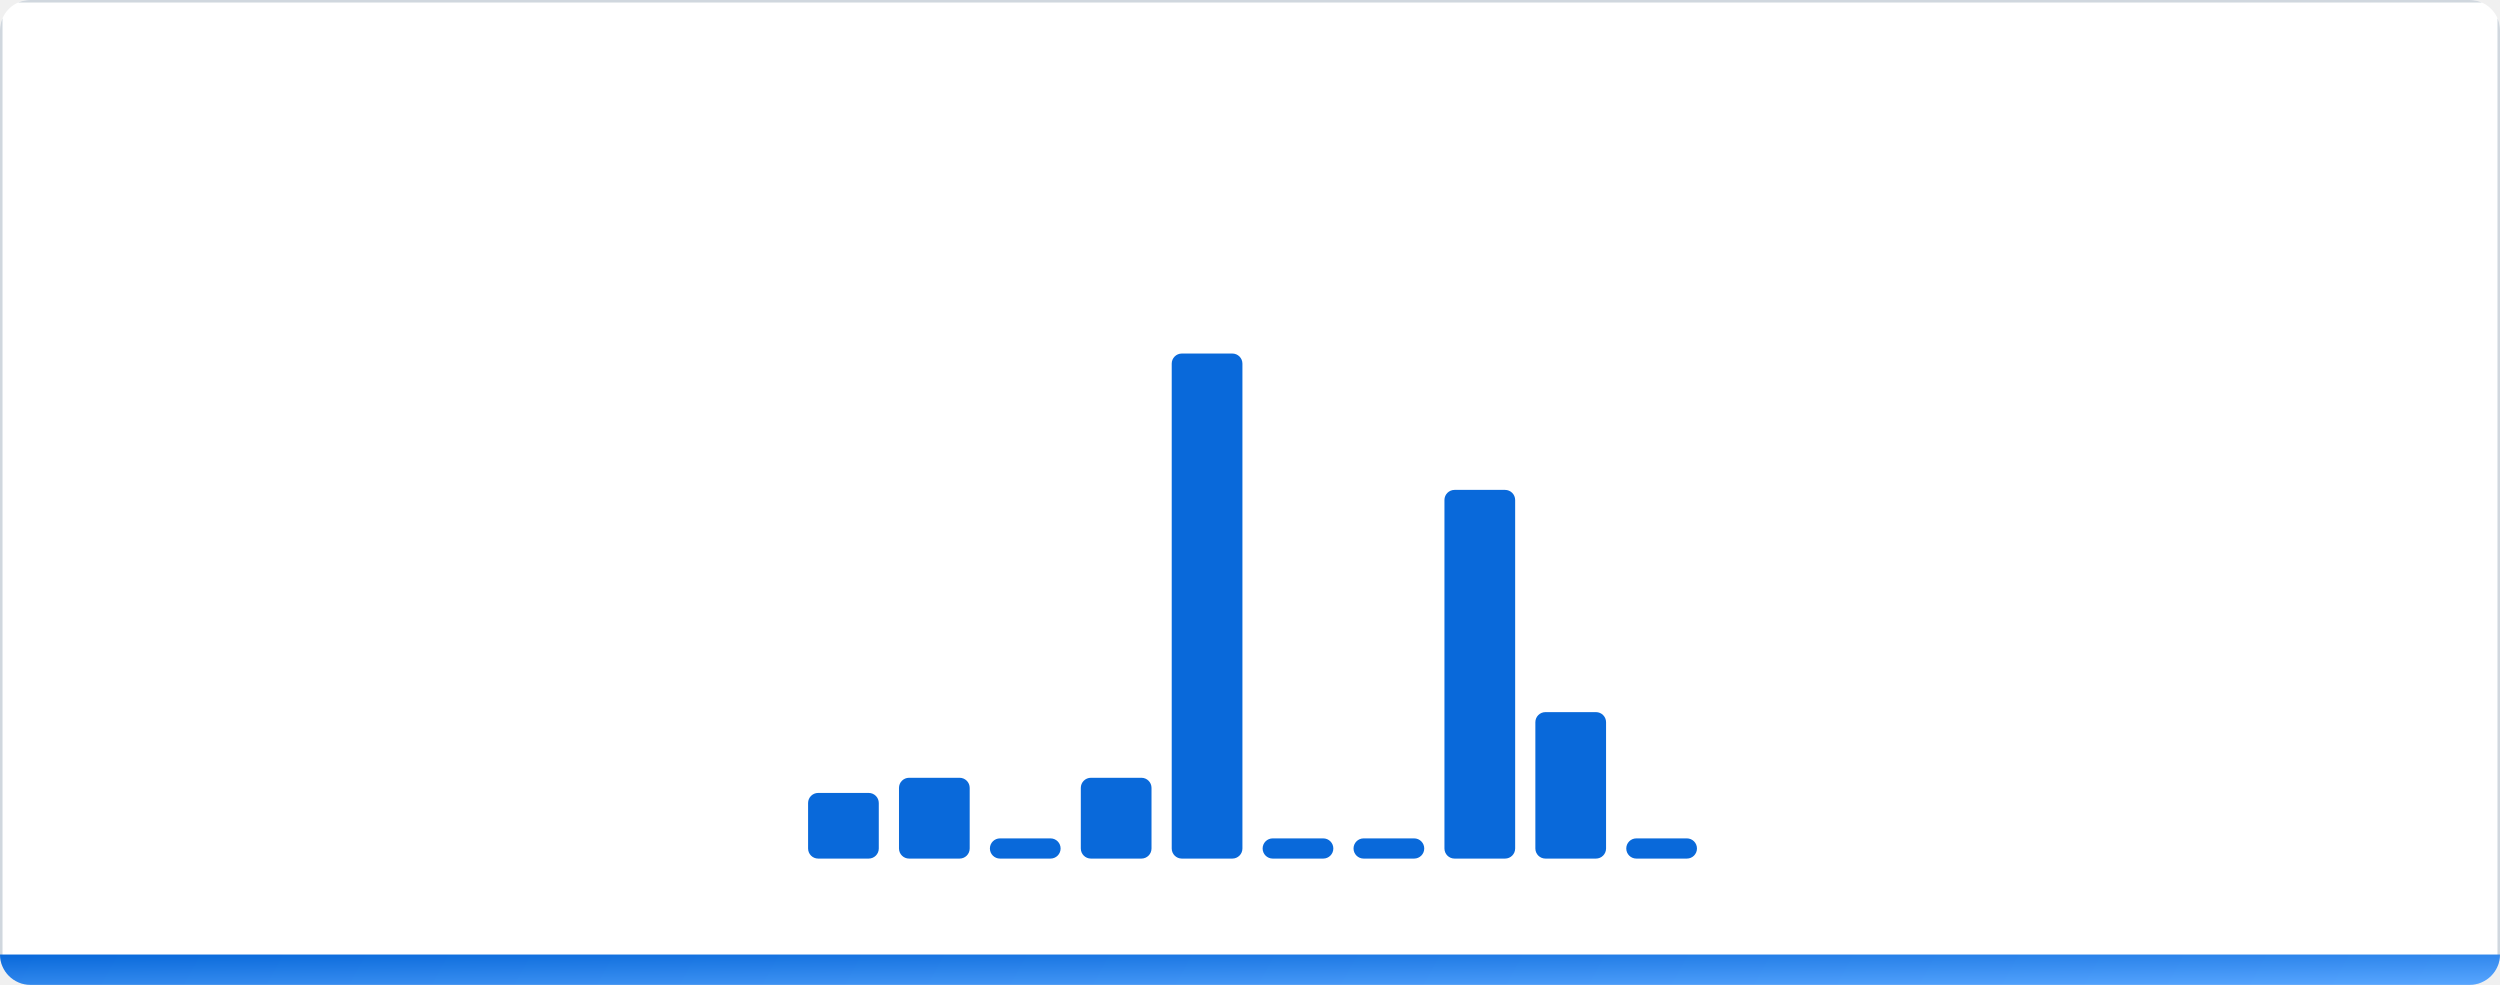
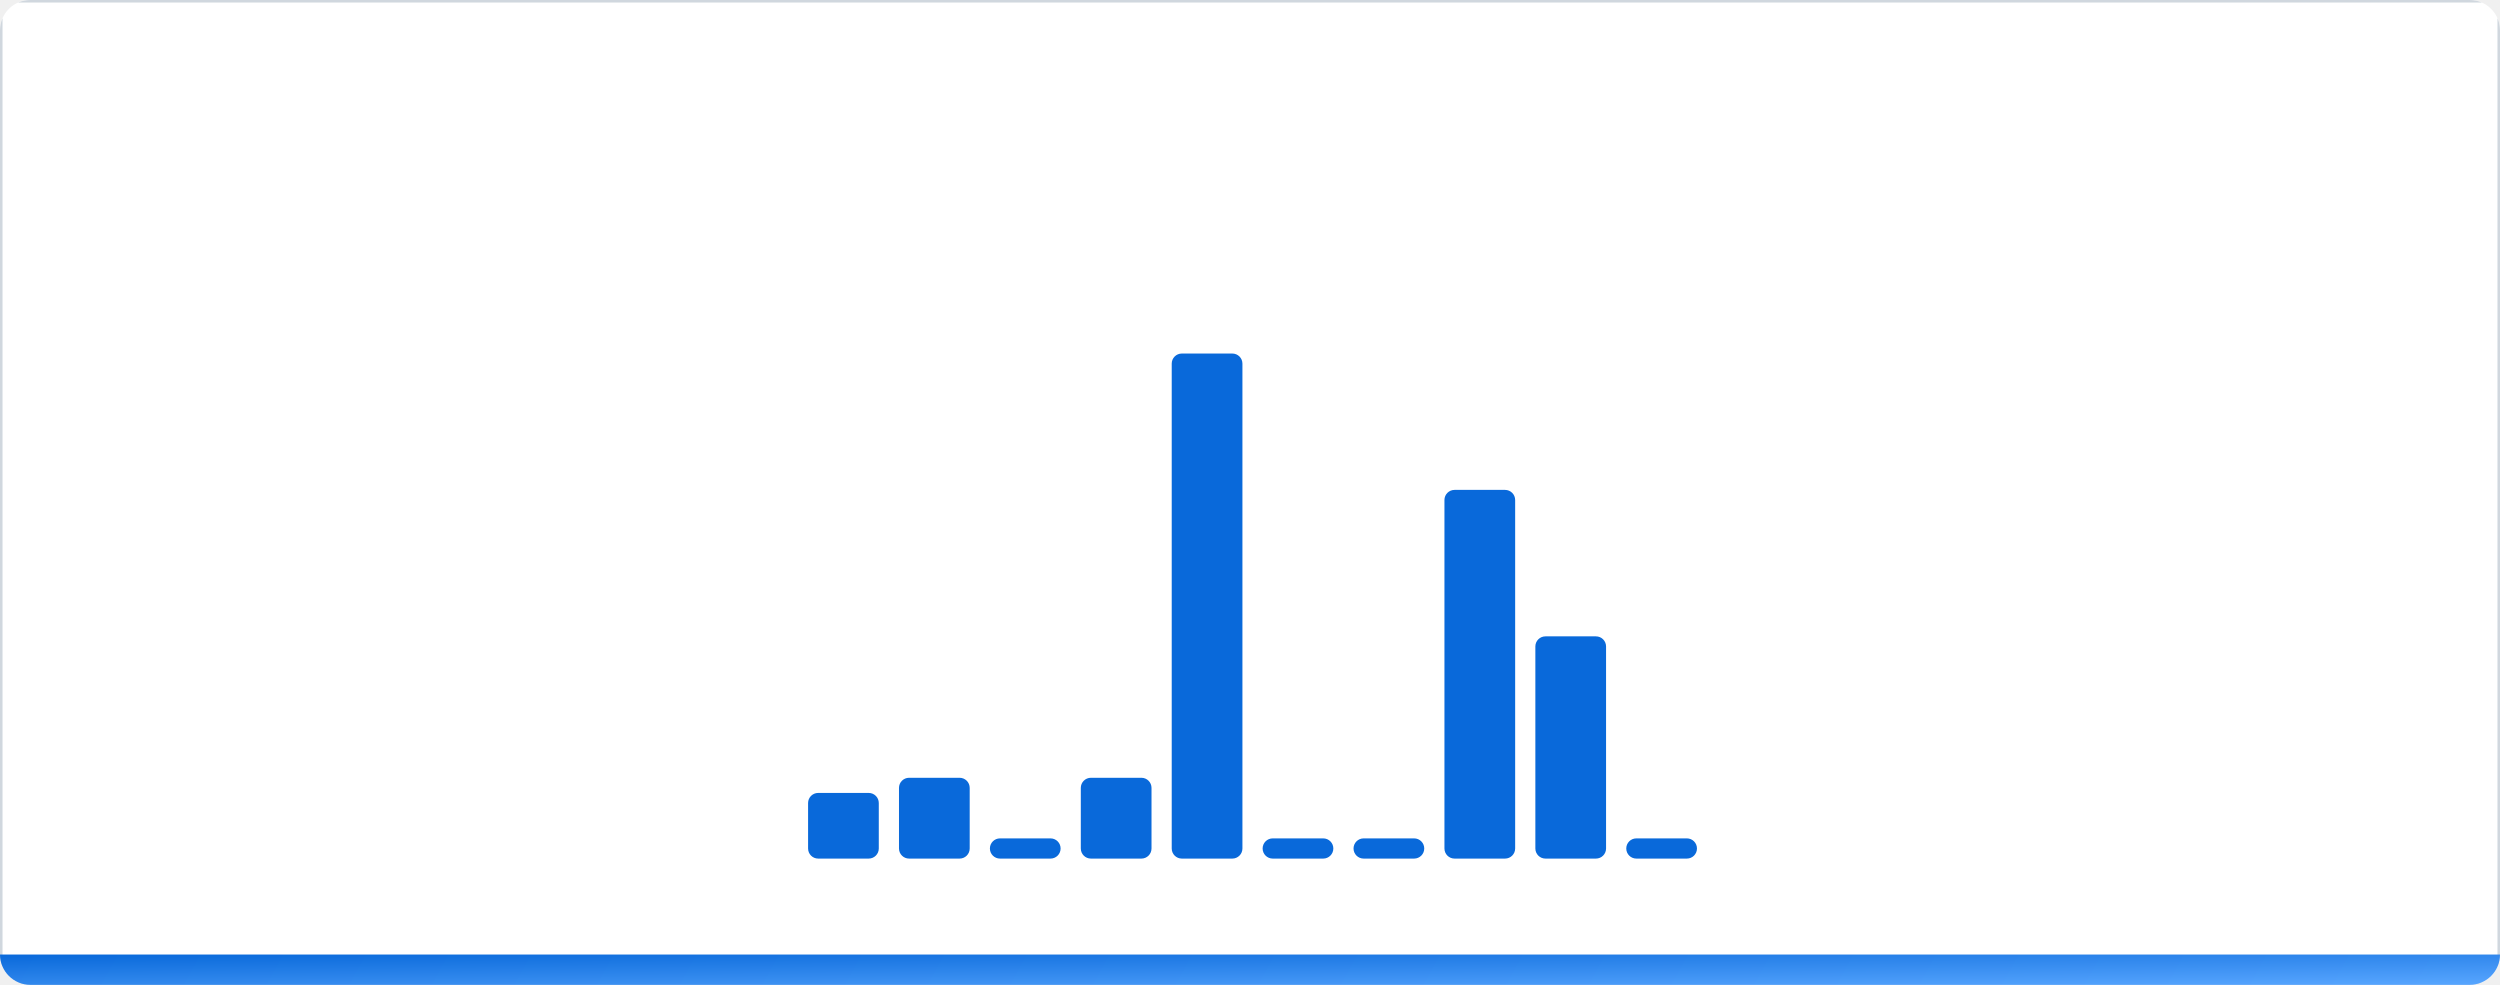
<svg xmlns="http://www.w3.org/2000/svg" width="495" height="195" viewBox="0 0 495 195">
  <defs>
    <linearGradient id="battery-gradient" x1="0%" y1="100%" x2="0%" y2="0%">
      <stop offset="0%" style="stop-color:#0969da;stop-opacity:1" />
      <stop offset="100%" style="stop-color:#58a6ff;stop-opacity:1" />
    </linearGradient>
    <linearGradient id="glow-gradient" x1="0%" y1="100%" x2="0%" y2="0%">
      <stop offset="0%" style="stop-color:#0969da;stop-opacity:0.8" />
      <stop offset="100%" style="stop-color:#58a6ff;stop-opacity:1" />
    </linearGradient>
    <linearGradient id="bar-gradient" x1="0%" y1="0%" x2="100%" y2="100%">
      <stop offset="0%" style="stop-color:#0969da;stop-opacity:1" />
      <stop offset="100%" style="stop-color:#58a6ff;stop-opacity:1" />
    </linearGradient>
    <clipPath id="card-rounded">
      <rect x="0" y="0" width="495" height="195" rx="6" ry="6" />
    </clipPath>
    <filter id="glow-filter" x="-50%" y="-50%" width="200%" height="200%">
      <feGaussianBlur stdDeviation="4" result="coloredBlur" />
      <feMerge>
        <feMergeNode in="coloredBlur" />
        <feMergeNode in="coloredBlur" />
        <feMergeNode in="SourceGraphic" />
      </feMerge>
    </filter>
  </defs>
  <style>
  @keyframes fadeInUp {
    from { opacity: 0; transform: translateY(10px); }
    to { opacity: 1; transform: translateY(0); }
  }
  @keyframes pulse {
    0%, 100% { opacity: 1; }
    50% { opacity: 0.7; }
  }
  @keyframes countUp {
    from { opacity: 0; transform: scale(0.5); }
    to { opacity: 1; transform: scale(1); }
  }
  @keyframes fillUp {
    from { transform: scaleY(0); }
    to { transform: scaleY(1); }
  }
  @keyframes glowPulse {
    0%, 100% { filter: url(#glow-filter); opacity: 1; }
    50% { filter: url(#glow-filter) brightness(1.3); opacity: 0.9; }
  }
  @keyframes shimmer {
    0% { opacity: 0.3; }
    50% { opacity: 0.6; }
    100% { opacity: 0.3; }
  }
  .animate-fade { animation: fadeInUp 0.6s ease forwards; opacity: 0; }
  .animate-count { animation: countUp 0.8s ease forwards; opacity: 0; }
  .animate-pulse { animation: pulse 2s ease-in-out infinite; }
  .animate-fill { animation: fillUp 1s ease-out forwards; transform-origin: bottom; }
  .animate-glow { animation: glowPulse 2s ease-in-out infinite; }
  .animate-shimmer { animation: shimmer 2s ease-in-out infinite; }
  .delay-1 { animation-delay: 0.1s; }
  .delay-2 { animation-delay: 0.2s; }
  .delay-3 { animation-delay: 0.3s; }
  .delay-4 { animation-delay: 0.4s; }
  .delay-5 { animation-delay: 0.5s; }
  .delay-6 { animation-delay: 0.6s; }
  .delay-7 { animation-delay: 0.7s; }
  .delay-8 { animation-delay: 0.8s; }
  .delay-9 { animation-delay: 0.9s; }
  .delay-10 { animation-delay: 1.0s; }
</style>
  <rect clip-path="url(#card-rounded)" width="100%" height="100%" fill="#FFFFFF" stroke="#d0d7de" stroke-width="1" />
  <rect x="0" y="189" width="495" height="6" fill="url(#bar-gradient)" clip-path="url(#card-rounded)" />
  <g transform="translate(25, 30)">
    <g class="animate-fade delay-1">
      <text font-family="'Segoe UI', Ubuntu, 'Helvetica Neue', Sans-Serif" font-weight="600" font-size="18" fill="#0969da">Streak Battery</text>
    </g>
  </g>
  <g transform="translate(40, 60)">
    <g class="animate-fade delay-2">
      <rect x="15" y="-5" width="20" height="8" rx="2" ry="2" fill="#d0d7de" />
      <rect x="0" y="0" width="50" height="95" rx="5" ry="5" fill="none" stroke="#d0d7de" stroke-width="2" />
      <rect x="4" y="4" width="42" height="87" rx="3" ry="3" fill="#FFFFFF" opacity="0.5" />
      <g opacity="0.15" fill="#24292f">
        <rect x="7" y="8" width="36" height="80" rx="2" />
      </g>
      <g class="">
        <rect x="4" y="91" width="42" height="0" rx="3" ry="3" fill="url(#battery-gradient)" class="animate-fill delay-3" />
      </g>
    </g>
  </g>
  <g transform="translate(40, 170)">
    <g class="animate-fade delay-4">
      <text font-family="'Segoe UI', Ubuntu, Sans-Serif" font-weight="600" font-size="11" fill="#57606a" text-anchor="middle" x="25">0%</text>
    </g>
  </g>
  <g transform="translate(160, 70)">
    <g class="animate-fill delay-1" style="transform-origin: 7px bottom;">
      <rect x="0" y="87" width="14" height="13" rx="2" fill="#0969da" />
    </g>
    <text x="7" y="82" font-family="'Segoe UI', Ubuntu, Sans-Serif" font-size="9" fill="#24292f" text-anchor="middle" class="animate-fade delay-1">12</text>
    <g class="animate-fill delay-2" style="transform-origin: 25px bottom;">
      <rect x="18" y="84" width="14" height="16" rx="2" fill="#0969da" />
    </g>
    <text x="25" y="79" font-family="'Segoe UI', Ubuntu, Sans-Serif" font-size="9" fill="#24292f" text-anchor="middle" class="animate-fade delay-2">14</text>
    <g class="animate-fill delay-3" style="transform-origin: 43px bottom;">
      <rect x="36" y="96" width="14" height="4" rx="2" fill="#0969da" />
    </g>
    <g class="animate-fill delay-4" style="transform-origin: 61px bottom;">
      <rect x="54" y="84" width="14" height="16" rx="2" fill="#0969da" />
    </g>
    <text x="61" y="79" font-family="'Segoe UI', Ubuntu, Sans-Serif" font-size="9" fill="#24292f" text-anchor="middle" class="animate-fade delay-4">14</text>
    <g class="animate-fill delay-5" style="transform-origin: 79px bottom;">
      <rect x="72" y="0" width="14" height="100" rx="2" fill="#0969da" />
    </g>
    <text x="79" y="-5" font-family="'Segoe UI', Ubuntu, Sans-Serif" font-size="9" fill="#24292f" text-anchor="middle" class="animate-fade delay-5">87</text>
    <g class="animate-fill delay-6" style="transform-origin: 97px bottom;">
      <rect x="90" y="96" width="14" height="4" rx="2" fill="#0969da" />
    </g>
    <g class="animate-fill delay-7" style="transform-origin: 115px bottom;">
      <rect x="108" y="96" width="14" height="4" rx="2" fill="#0969da" />
    </g>
    <text x="115" y="91" font-family="'Segoe UI', Ubuntu, Sans-Serif" font-size="9" fill="#24292f" text-anchor="middle" class="animate-fade delay-7">1</text>
    <g class="animate-fill delay-8" style="transform-origin: 133px bottom;">
      <rect x="126" y="27" width="14" height="73" rx="2" fill="#0969da" />
    </g>
    <text x="133" y="22" font-family="'Segoe UI', Ubuntu, Sans-Serif" font-size="9" fill="#24292f" text-anchor="middle" class="animate-fade delay-8">64</text>
    <g class="animate-fill delay-9" style="transform-origin: 151px bottom;">
-       <rect x="144" y="71" width="14" height="29" rx="2" fill="#0969da" />
+       <rect x="144" y="56" width="14" height="44" rx="2" fill="#0969da" />
    </g>
-     <text x="151" y="66" font-family="'Segoe UI', Ubuntu, Sans-Serif" font-size="9" fill="#24292f" text-anchor="middle" class="animate-fade delay-9">26</text>
+     <text x="151" y="51" font-family="'Segoe UI', Ubuntu, Sans-Serif" font-size="9" fill="#24292f" text-anchor="middle" class="animate-fade delay-9">39</text>
    <g class="animate-fill delay-10" style="transform-origin: 169px bottom;">
      <rect x="162" y="96" width="14" height="4" rx="2" fill="#0969da" />
    </g>
  </g>
  <g transform="translate(380, 55)">
    <g class="animate-count delay-5">
      <text font-family="'Segoe UI', Ubuntu, Sans-Serif" font-weight="700" font-size="42" fill="#0969da">0</text>
      <text y="25" font-family="'Segoe UI', Ubuntu, Sans-Serif" font-size="12" fill="#24292f">Current Streak</text>
      <text y="42" font-family="'Segoe UI', Ubuntu, Sans-Serif" font-size="10" fill="#57606a">No streak</text>
    </g>
  </g>
  <g transform="translate(380, 140)">
    <g class="animate-count delay-6">
      <text font-family="'Segoe UI', Ubuntu, Sans-Serif" font-weight="700" font-size="42" fill="#0969da">16</text>
      <svg class="" x="60" y="-20" width="18" height="18" viewBox="0 0 16 16" fill="#0969da">
        <path d="M8 .25a.75.75 0 01.673.418l1.882 3.815 4.21.612a.75.75 0 01.416 1.279l-3.046 2.97.719 4.192a.75.75 0 01-1.088.791L8 12.347l-3.766 1.98a.75.75 0 01-1.088-.79l.72-4.194L.818 6.374a.75.75 0 01.416-1.28l4.21-.611L7.327.668A.75.75 0 018 .25z" />
      </svg>
      <text y="18" font-family="'Segoe UI', Ubuntu, Sans-Serif" font-size="12" fill="#24292f">Longest Streak</text>
      <text y="32" font-family="'Segoe UI', Ubuntu, Sans-Serif" font-size="10" fill="#57606a">Sep 04 - Sep 19, 2025</text>
    </g>
  </g>
</svg>
